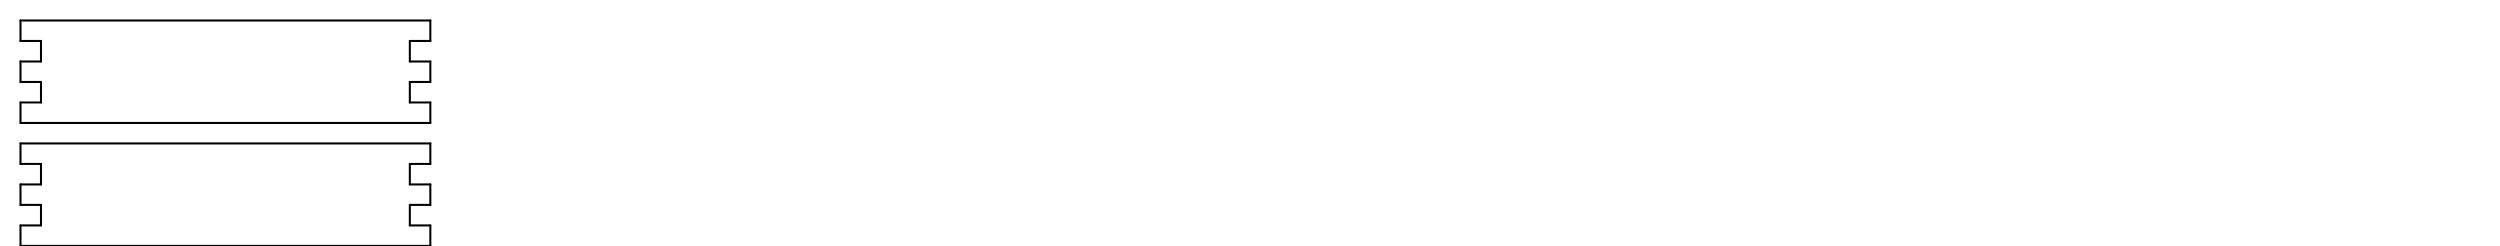
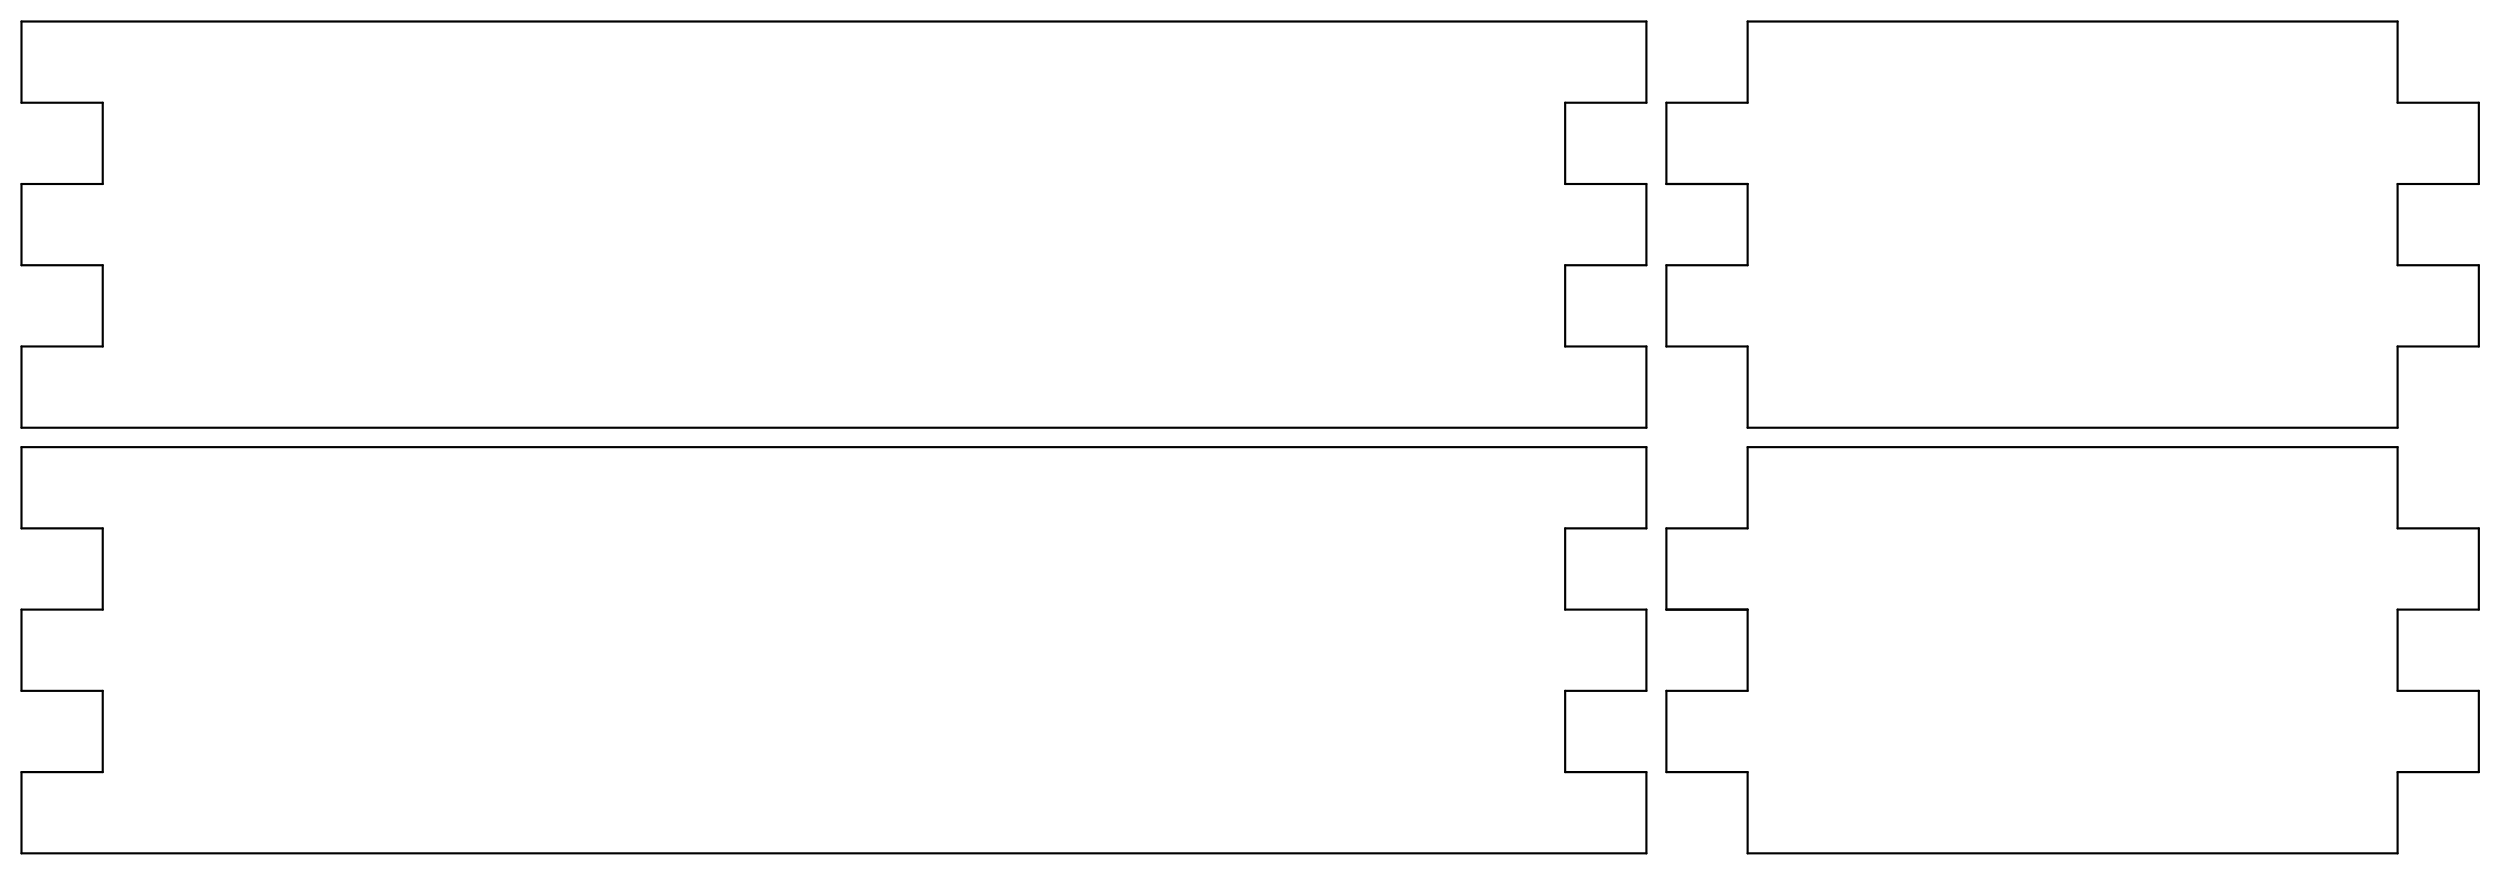
- <svg xmlns="http://www.w3.org/2000/svg" style="fill-opacity:1; color-rendering:auto; color-interpolation:auto; text-rendering:auto; stroke:black; stroke-linecap:square; stroke-miterlimit:10; shape-rendering:auto; stroke-opacity:1; fill:black; stroke-dasharray:none; font-weight:normal; stroke-width:1; font-family:'Dialog'; font-style:normal; stroke-linejoin:miter; font-size:12px; stroke-dashoffset:0; image-rendering:auto;" width="1220" height="120">
+ <svg xmlns="http://www.w3.org/2000/svg" style="fill-opacity:1; color-rendering:auto; color-interpolation:auto; text-rendering:auto; stroke:black; stroke-linecap:square; stroke-miterlimit:10; shape-rendering:auto; stroke-opacity:1; fill:black; stroke-dasharray:none; font-weight:normal; stroke-width:1; font-family:'Dialog'; font-style:normal; stroke-linejoin:miter; font-size:12px; stroke-dashoffset:0; image-rendering:auto;" width="1163" height="406">
  <defs id="genericDefs" />
  <g>
    <g style="stroke-linecap:round;">
-       <line y2="10" style="fill:none;" x1="10" x2="210" y1="10" />
+       <line y2="10" style="fill:none;" x1="10" x2="765.906" y1="10" />
    </g>
    <g style="stroke-linecap:round;">
-       <line y2="20" style="fill:none;" x1="210" x2="210" y1="10" />
-       <line y2="20" style="fill:none;" x1="210" x2="200" y1="20" />
-       <line y2="30" style="fill:none;" x1="200" x2="200" y1="20" />
-       <line y2="30" style="fill:none;" x1="200" x2="210" y1="30" />
-       <line y2="40" style="fill:none;" x1="210" x2="210" y1="30" />
-       <line y2="40" style="fill:none;" x1="210" x2="200" y1="40" />
-       <line y2="50" style="fill:none;" x1="200" x2="200" y1="40" />
-       <line y2="50" style="fill:none;" x1="200" x2="210" y1="50" />
-       <line y2="60" style="fill:none;" x1="210" x2="210" y1="50" />
-       <line y2="60" style="fill:none;" x1="210" x2="10" y1="60" />
-       <line y2="50" style="fill:none;" x1="10" x2="10" y1="60" />
-       <line y2="50" style="fill:none;" x1="10" x2="20" y1="50" />
-       <line y2="40" style="fill:none;" x1="20" x2="20" y1="50" />
-       <line y2="40" style="fill:none;" x1="20" x2="10" y1="40" />
-       <line y2="30" style="fill:none;" x1="10" x2="10" y1="40" />
-       <line y2="30" style="fill:none;" x1="10" x2="20" y1="30" />
-       <line y2="20" style="fill:none;" x1="20" x2="20" y1="30" />
-       <line y2="20" style="fill:none;" x1="20" x2="10" y1="20" />
-       <line y2="10" style="fill:none;" x1="10" x2="10" y1="20" />
-       <line y2="70" style="fill:none;" x1="10" x2="210" y1="70" />
-       <line y2="80" style="fill:none;" x1="210" x2="210" y1="70" />
-       <line y2="80" style="fill:none;" x1="210" x2="200" y1="80" />
-       <line y2="90" style="fill:none;" x1="200" x2="200" y1="80" />
-       <line y2="90" style="fill:none;" x1="200" x2="210" y1="90" />
-       <line y2="100" style="fill:none;" x1="210" x2="210" y1="90" />
-       <line y2="100" style="fill:none;" x1="210" x2="200" y1="100" />
-       <line y2="110" style="fill:none;" x1="200" x2="200" y1="100" />
-       <line y2="110" style="fill:none;" x1="200" x2="210" y1="110" />
-       <line y2="120" style="fill:none;" x1="210" x2="210" y1="110" />
-       <line y2="120" style="fill:none;" x1="210" x2="10" y1="120" />
-       <line y2="110" style="fill:none;" x1="10" x2="10" y1="120" />
-       <line y2="110" style="fill:none;" x1="10" x2="20" y1="110" />
-       <line y2="100" style="fill:none;" x1="20" x2="20" y1="110" />
-       <line y2="100" style="fill:none;" x1="20" x2="10" y1="100" />
-       <line y2="90" style="fill:none;" x1="10" x2="10" y1="100" />
-       <line y2="90" style="fill:none;" x1="10" x2="20" y1="90" />
-       <line y2="80" style="fill:none;" x1="20" x2="20" y1="90" />
-       <line y2="80" style="fill:none;" x1="20" x2="10" y1="80" />
-       <line y2="70" style="fill:none;" x1="10" x2="10" y1="80" />
+       <line y2="47.795" style="fill:none;" x1="765.906" x2="765.906" y1="10" />
+       <line y2="47.795" style="fill:none;" x1="765.906" x2="728.11" y1="47.795" />
+       <line y2="85.591" style="fill:none;" x1="728.11" x2="728.11" y1="47.795" />
+       <line y2="85.591" style="fill:none;" x1="728.11" x2="765.906" y1="85.591" />
+       <line y2="123.386" style="fill:none;" x1="765.906" x2="765.906" y1="85.591" />
+       <line y2="123.386" style="fill:none;" x1="765.906" x2="728.11" y1="123.386" />
+       <line y2="161.181" style="fill:none;" x1="728.11" x2="728.11" y1="123.386" />
+       <line y2="161.181" style="fill:none;" x1="728.11" x2="765.906" y1="161.181" />
+       <line y2="198.976" style="fill:none;" x1="765.906" x2="765.906" y1="161.181" />
+       <line y2="198.976" style="fill:none;" x1="765.906" x2="10" y1="198.976" />
+       <line y2="161.181" style="fill:none;" x1="10" x2="10" y1="198.976" />
+       <line y2="161.181" style="fill:none;" x1="10" x2="47.795" y1="161.181" />
+       <line y2="123.386" style="fill:none;" x1="47.795" x2="47.795" y1="161.181" />
+       <line y2="123.386" style="fill:none;" x1="47.795" x2="10" y1="123.386" />
+       <line y2="85.591" style="fill:none;" x1="10" x2="10" y1="123.386" />
+       <line y2="85.591" style="fill:none;" x1="10" x2="47.795" y1="85.591" />
+       <line y2="47.795" style="fill:none;" x1="47.795" x2="47.795" y1="85.591" />
+       <line y2="47.795" style="fill:none;" x1="47.795" x2="10" y1="47.795" />
+       <line y2="10" style="fill:none;" x1="10" x2="10" y1="47.795" />
+       <line y2="208" style="fill:none;" x1="10" x2="765.906" y1="208" />
+       <line y2="245.795" style="fill:none;" x1="765.906" x2="765.906" y1="208" />
+       <line y2="245.795" style="fill:none;" x1="765.906" x2="728.11" y1="245.795" />
+       <line y2="283.591" style="fill:none;" x1="728.11" x2="728.11" y1="245.795" />
+       <line y2="283.591" style="fill:none;" x1="728.11" x2="765.906" y1="283.591" />
+       <line y2="321.386" style="fill:none;" x1="765.906" x2="765.906" y1="283.591" />
+       <line y2="321.386" style="fill:none;" x1="765.906" x2="728.11" y1="321.386" />
+       <line y2="359.181" style="fill:none;" x1="728.11" x2="728.11" y1="321.386" />
+       <line y2="359.181" style="fill:none;" x1="728.11" x2="765.906" y1="359.181" />
+       <line y2="396.976" style="fill:none;" x1="765.906" x2="765.906" y1="359.181" />
+       <line y2="396.976" style="fill:none;" x1="765.906" x2="10" y1="396.976" />
+       <line y2="359.181" style="fill:none;" x1="10" x2="10" y1="396.976" />
+       <line y2="359.181" style="fill:none;" x1="10" x2="47.795" y1="359.181" />
+       <line y2="321.386" style="fill:none;" x1="47.795" x2="47.795" y1="359.181" />
+       <line y2="321.386" style="fill:none;" x1="47.795" x2="10" y1="321.386" />
+       <line y2="283.591" style="fill:none;" x1="10" x2="10" y1="321.386" />
+       <line y2="283.591" style="fill:none;" x1="10" x2="47.795" y1="283.591" />
+       <line y2="245.795" style="fill:none;" x1="47.795" x2="47.795" y1="283.591" />
+       <line y2="245.795" style="fill:none;" x1="47.795" x2="10" y1="245.795" />
+       <line y2="208" style="fill:none;" x1="10" x2="10" y1="245.795" />
+       <line y2="10" style="fill:none;" x1="813" x2="1115.362" y1="10" />
+       <line y2="47.795" style="fill:none;" x1="1115.362" x2="1115.362" y1="10" />
+       <line y2="47.795" style="fill:none;" x1="1115.362" x2="1153.158" y1="47.795" />
+       <line y2="85.591" style="fill:none;" x1="1153.158" x2="1153.158" y1="47.795" />
+       <line y2="85.591" style="fill:none;" x1="1153.158" x2="1115.362" y1="85.591" />
+       <line y2="123.386" style="fill:none;" x1="1115.362" x2="1115.362" y1="85.591" />
+       <line y2="123.386" style="fill:none;" x1="1115.362" x2="1153.158" y1="123.386" />
+       <line y2="161.181" style="fill:none;" x1="1153.158" x2="1153.158" y1="123.386" />
+       <line y2="161.181" style="fill:none;" x1="1153.158" x2="1115.362" y1="161.181" />
+       <line y2="198.976" style="fill:none;" x1="1115.362" x2="1115.362" y1="161.181" />
+       <line y2="198.976" style="fill:none;" x1="1115.362" x2="813" y1="198.976" />
+       <line y2="161.181" style="fill:none;" x1="813" x2="813" y1="198.976" />
+       <line y2="161.181" style="fill:none;" x1="813" x2="775.205" y1="161.181" />
+       <line y2="123.386" style="fill:none;" x1="775.205" x2="775.205" y1="161.181" />
+       <line y2="123.386" style="fill:none;" x1="775.205" x2="813" y1="123.386" />
+       <line y2="85.591" style="fill:none;" x1="813" x2="813" y1="123.386" />
+       <line y2="85.591" style="fill:none;" x1="813" x2="775.205" y1="85.591" />
+       <line y2="85.591" style="fill:none;" x1="813" x2="775.205" y1="85.591" />
+       <line y2="47.795" style="fill:none;" x1="775.205" x2="775.205" y1="85.591" />
+       <line y2="47.795" style="fill:none;" x1="775.205" x2="813" y1="47.795" />
+       <line y2="10" style="fill:none;" x1="813" x2="813" y1="47.795" />
+       <line y2="208" style="fill:none;" x1="813" x2="1115.362" y1="208" />
+       <line y2="245.795" style="fill:none;" x1="1115.362" x2="1115.362" y1="208" />
+       <line y2="245.795" style="fill:none;" x1="1115.362" x2="1153.158" y1="245.795" />
+       <line y2="283.591" style="fill:none;" x1="1153.158" x2="1153.158" y1="245.795" />
+       <line y2="283.591" style="fill:none;" x1="1153.158" x2="1115.362" y1="283.591" />
+       <line y2="321.386" style="fill:none;" x1="1115.362" x2="1115.362" y1="283.591" />
+       <line y2="321.386" style="fill:none;" x1="1115.362" x2="1153.158" y1="321.386" />
+       <line y2="359.181" style="fill:none;" x1="1153.158" x2="1153.158" y1="321.386" />
+       <line y2="359.181" style="fill:none;" x1="1153.158" x2="1115.362" y1="359.181" />
+       <line y2="396.976" style="fill:none;" x1="1115.362" x2="1115.362" y1="359.181" />
+       <line y2="396.976" style="fill:none;" x1="1115.362" x2="813" y1="396.976" />
+       <line y2="359.181" style="fill:none;" x1="813" x2="813" y1="396.976" />
+       <line y2="359.181" style="fill:none;" x1="813" x2="775.205" y1="359.181" />
+       <line y2="321.386" style="fill:none;" x1="775.205" x2="775.205" y1="359.181" />
+       <line y2="321.386" style="fill:none;" x1="775.205" x2="813" y1="321.386" />
+       <line y2="283.591" style="fill:none;" x1="813" x2="813" y1="321.386" />
+       <line y2="283.591" style="fill:none;" x1="813" x2="775.205" y1="283.591" />
+       <line y2="283.591" style="fill:none;" x1="813" x2="775.205" y1="283.591" />
+       <line y2="245.795" style="fill:none;" x1="775.205" x2="775.205" y1="283.591" />
+       <line y2="245.795" style="fill:none;" x1="775.205" x2="813" y1="245.795" />
+       <line y2="208" style="fill:none;" x1="813" x2="813" y1="245.795" />
    </g>
  </g>
</svg>
